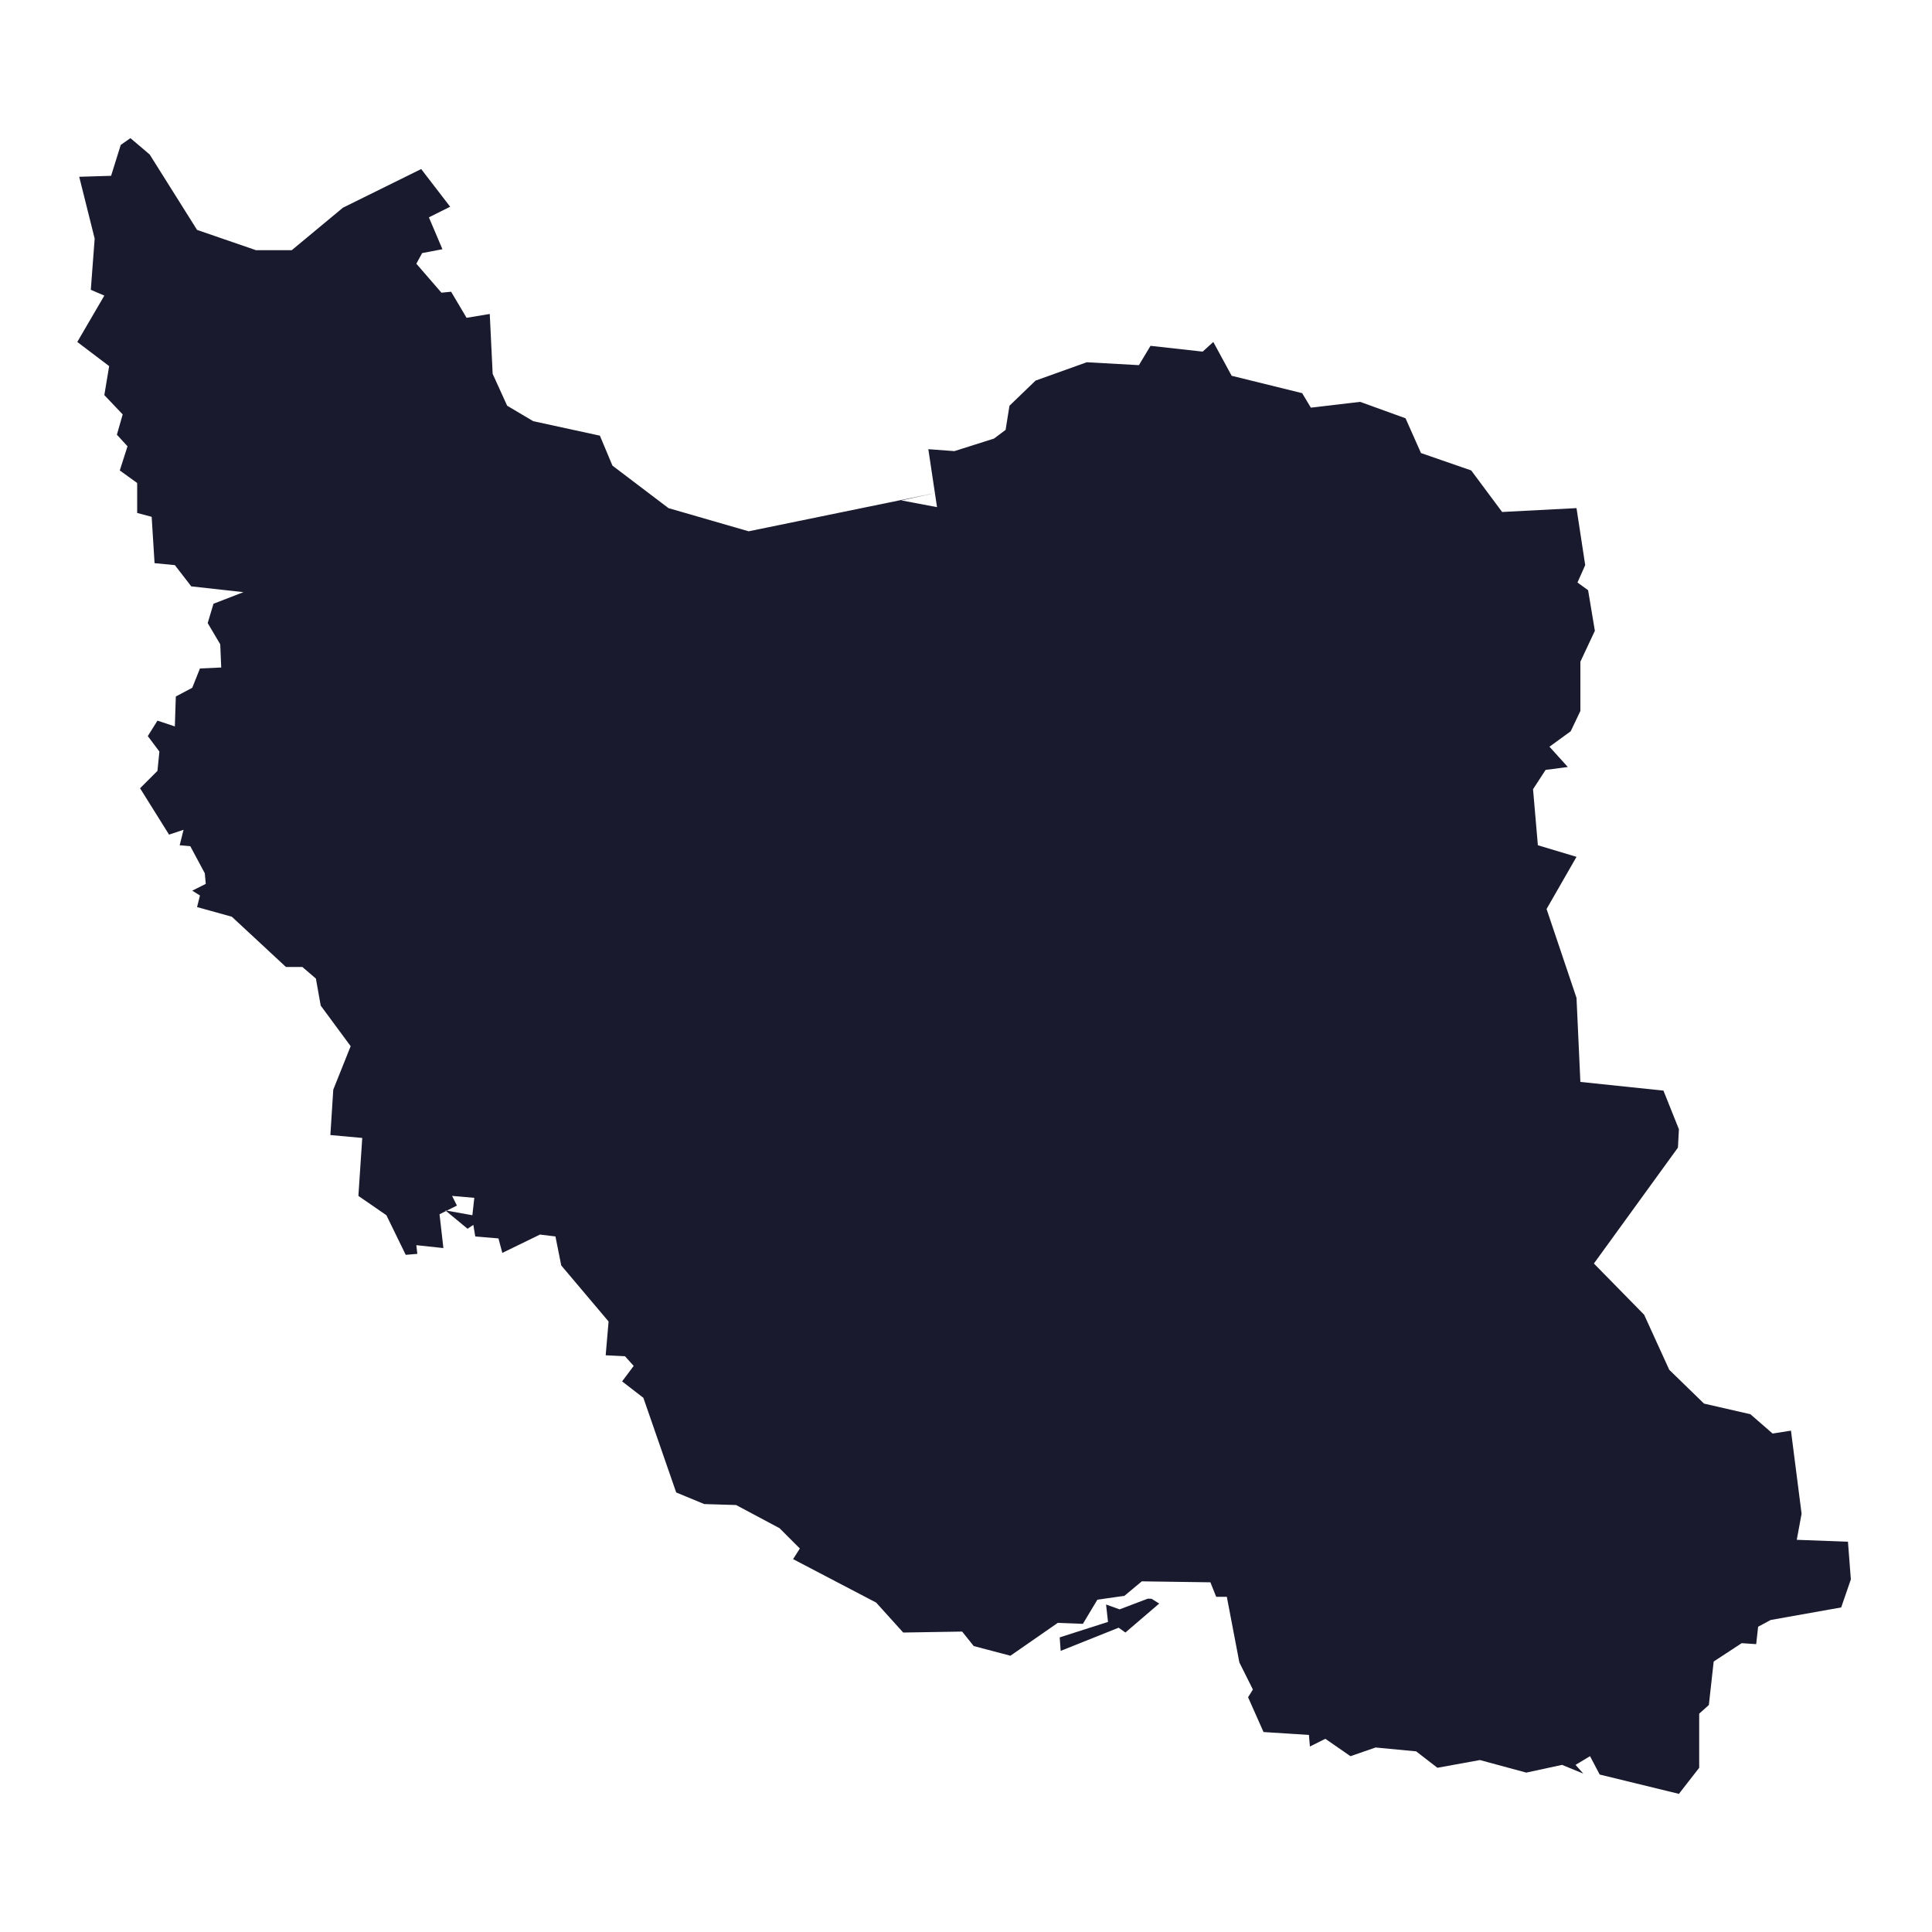
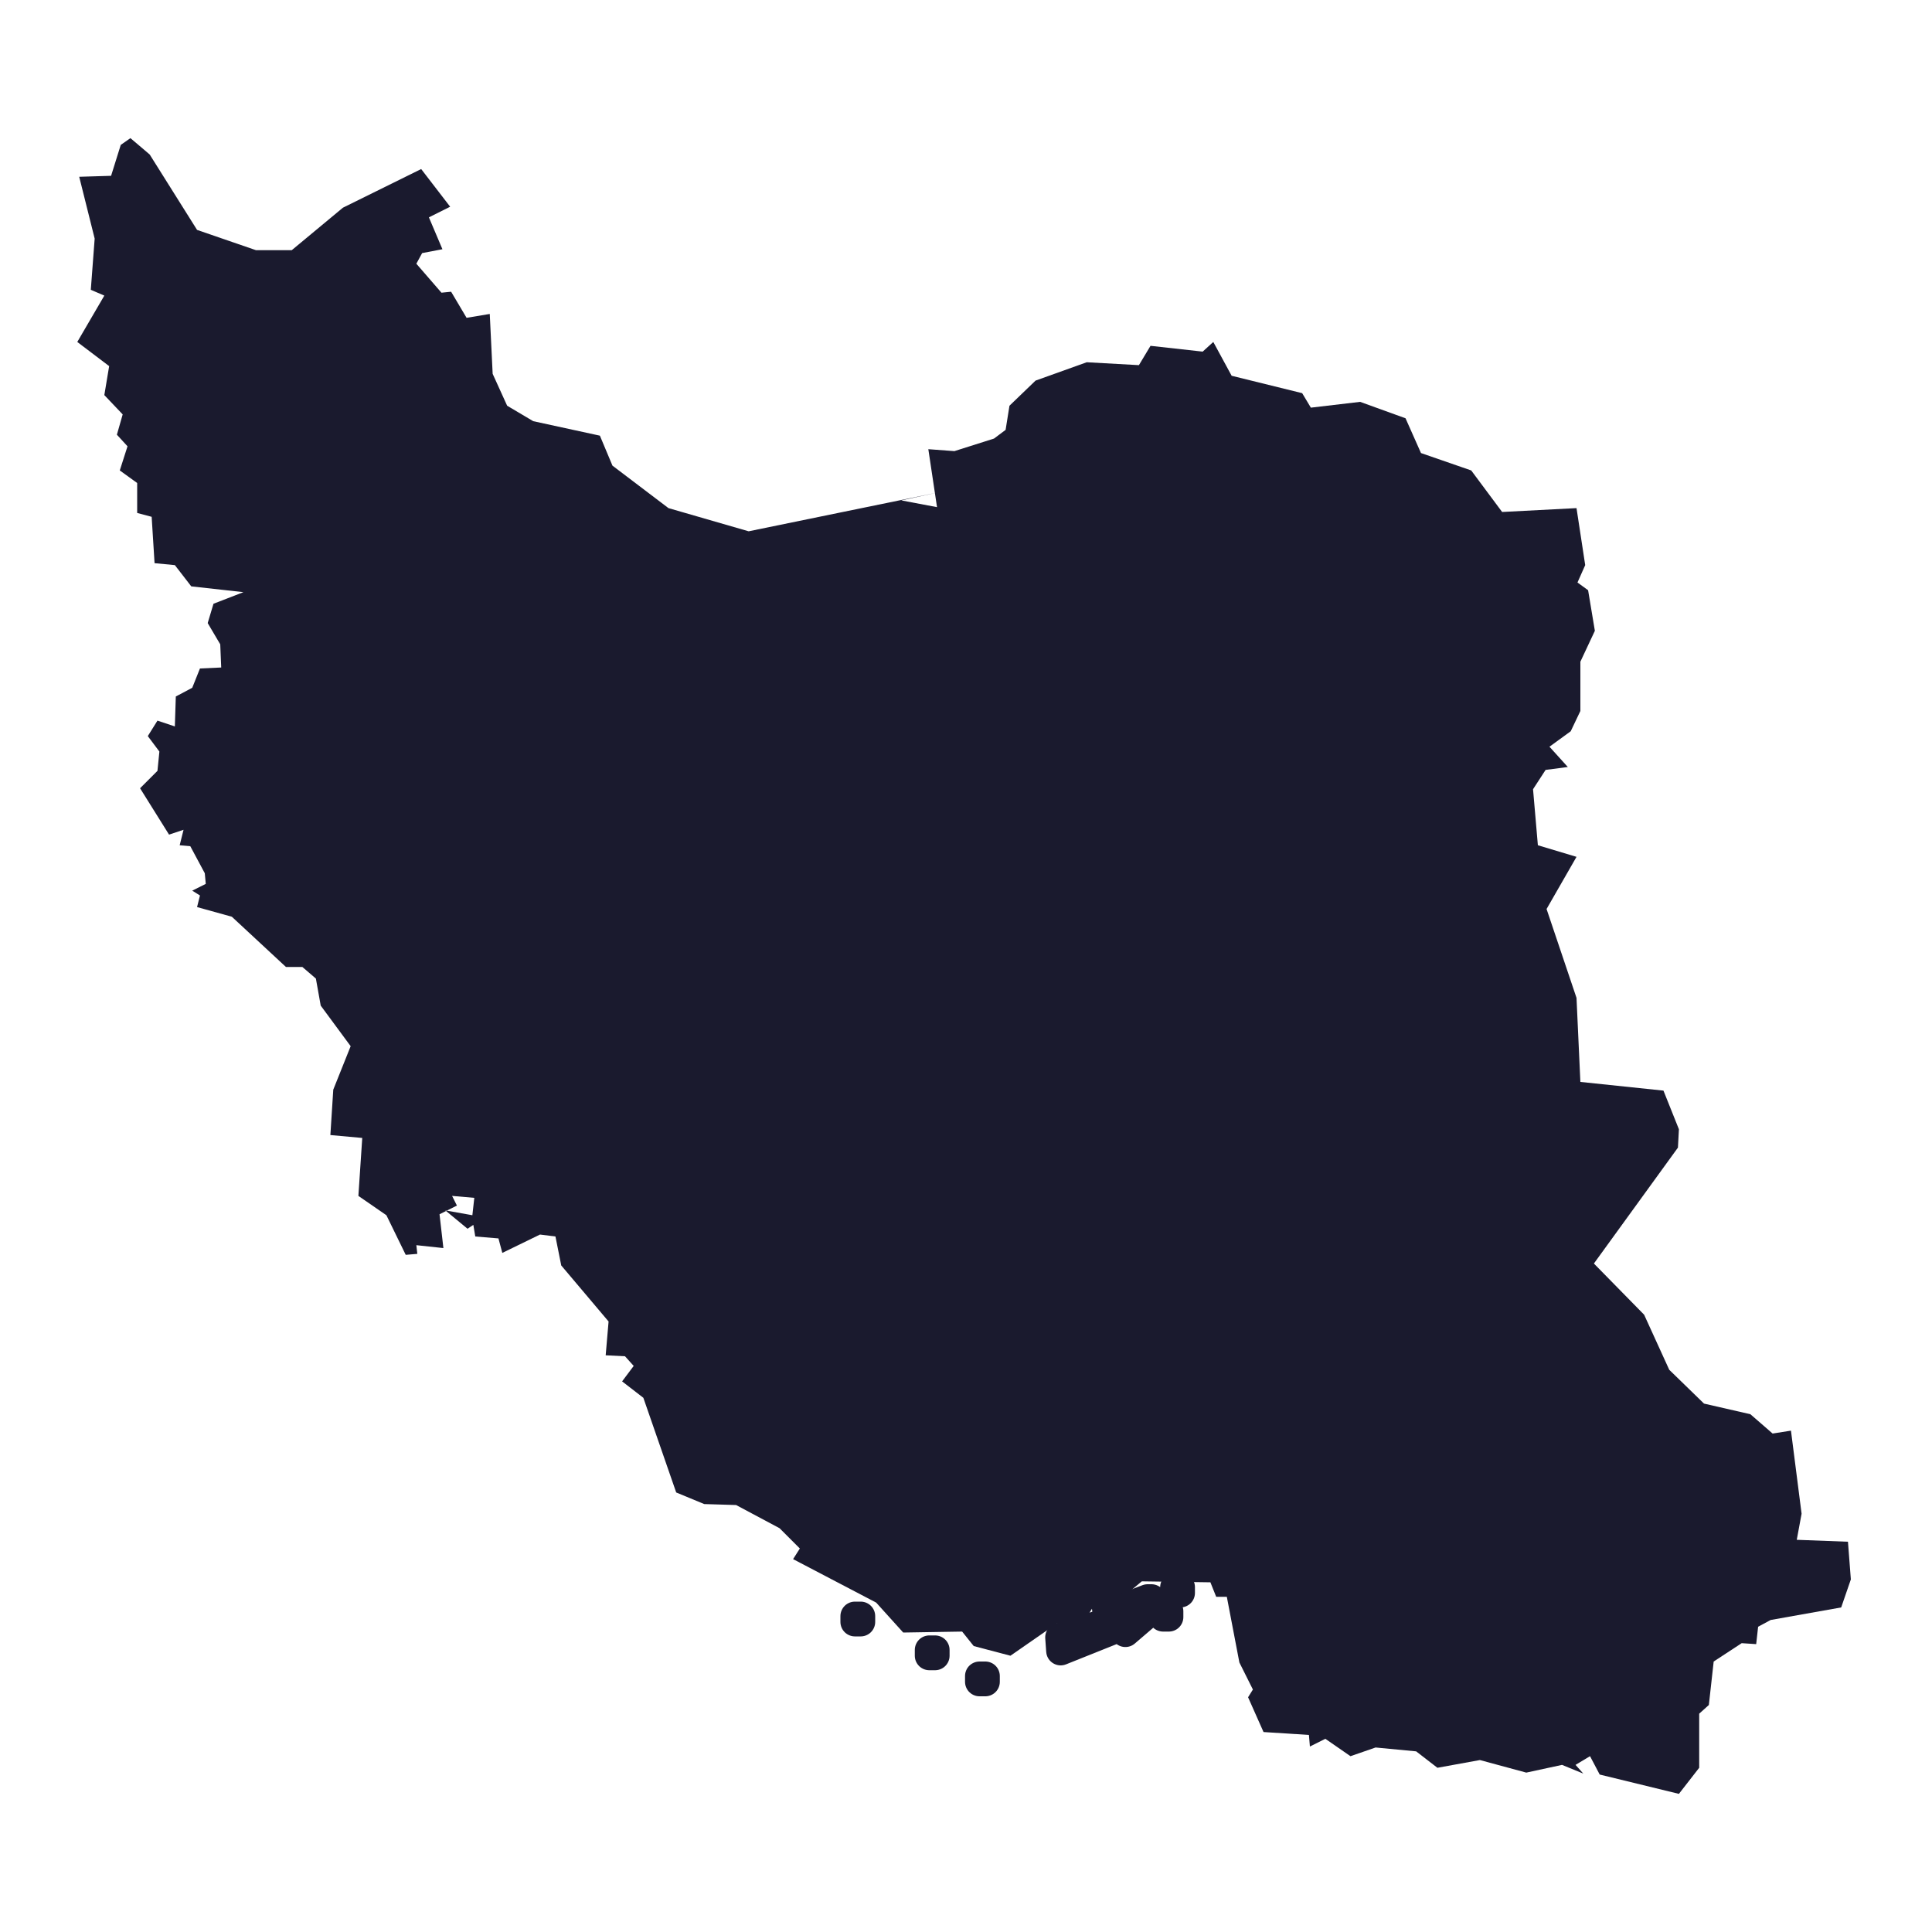
<svg xmlns="http://www.w3.org/2000/svg" viewBox="0 0 200 200">
-   <path fill="#1a1a2e" fill-rule="evenodd" d="M15.5 16L20.4 23.8L26.5 25.9L30.2 25.9L35.5 21.5L43.6 17.5L46.6 21.4L44.4 22.5L45.8 25.8L43.7 26.2L43.1 27.3L45.7 30.3L46.7 30.2L48.3 32.9L50.7 32.5L51 38.7L52.5 42L55.2 43.6L62.1 45.1L63.4 48.2L69.2 52.6L77.5 55L97 51L93.3 51.8L97 52.5L96.1 46.5L98.8 46.7L102.9 45.4L104.1 44.5L104.5 42L107.2 39.4L112.5 37.5L117.9 37.8L119.1 35.8L124.5 36.4L125.6 35.4L127.5 38.9L134.8 40.7L135.7 42.2L140.8 41.6L145.5 43.3L147.1 46.9L152.3 48.7L155.5 53L163.2 52.6L164.1 58.5L163.3 60.3L164.4 61.1L165.1 65.3L163.6 68.5L163.6 73.6L162.6 75.7L160.4 77.3L162.3 79.4L160 79.7L158.7 81.7L159.2 87.5L163.2 88.7L160.1 94.1L163.2 103.3L163.6 112L172.2 112.9L173.8 116.9L173.7 118.8L165 130.8L170.2 136.1L172.8 141.8L176.4 145.3L181.2 146.4L183.5 148.4L185.4 148.1L186.5 156.7L186 159.4L191.3 159.6L191.6 163.5L190.6 166.4L183.3 167.7L182 168.4L181.8 170.2L180.3 170.1L177.4 172L176.9 176.5L175.9 177.4L175.9 183L173.8 185.7L165.6 183.7L164.6 181.8L163.1 182.7L163.9 183.6L161.7 182.7L158 183.5L153.2 182.2L148.8 183L146.6 181.3L142.4 180.9L139.8 181.8L137.2 180L135.6 180.8L135.5 179.6L130.8 179.3L129.2 175.7L129.7 174.9L128.3 172.1L127 165.3L125.9 165.3L125.3 163.8L118.2 163.7L116.4 165.2L113.6 165.6L112.1 168.1L109.5 168L104.6 171.4L100.8 170.4L99.6 168.9L93.5 169L90.7 165.9L82.1 161.4L82.8 160.3L80.7 158.2L76.2 155.8L72.9 155.7L70 154.5L66.6 144.7L64.4 143L65.6 141.4L64.7 140.4L62.7 140.3L63 136.8L58.1 131L57.5 128L55.9 127.8L52 129.7L51.6 128.2L49.2 128L49 126.8L48.4 127.2L46.1 125.3L48.9 125.8L49.1 124L46.8 123.8L47.3 124.8L45.5 125.7L45.9 129.2L43.1 128.9L43.2 129.8L42 129.9L40 125.8L37.1 123.8L37.5 117.8L34.2 117.5L34.5 112.8L36.3 108.3L33.2 104.1L32.7 101.3L31.3 100.1L29.6 100.1L24 94.9L20.4 93.9L20.7 92.7L19.9 92.2L21.3 91.5L21.2 90.4L19.7 87.6L18.6 87.5L19 85.9L17.5 86.4L14.5 81.6L16.3 79.8L16.5 77.8L15.3 76.2L16.3 74.6L18.1 75.2L18.2 72.1L19.9 71.2L20.7 69.2L22.9 69.1L22.8 66.7L21.5 64.5L22.1 62.5L25.2 61.3L19.8 60.7L18.1 58.5L16 58.3L15.7 53.5L14.2 53.1L14.2 50L12.4 48.7L13.2 46.2L12.1 45L12.7 42.9L10.8 40.9L11.3 37.9L8 35.4L10.8 30.6L9.4 30L9.8 24.7L8.2 18.3L11.5 18.2L12.5 15L13.5 14.3L14.8 15.4ZM119.2 165.5L120 166L116.5 169L115.8 168.5L109.8 170.9L109.7 169.5L114.7 167.9L114.5 166.1L115.9 166.6L118.8 165.5Z" />
+   <path fill="#1a1a2e" fill-rule="evenodd" d="M15.5 16L20.4 23.8L26.5 25.9L30.2 25.9L35.5 21.5L43.6 17.5L46.6 21.4L44.4 22.5L45.8 25.8L43.7 26.2L43.1 27.3L45.7 30.3L46.7 30.2L48.3 32.9L50.7 32.5L51 38.7L52.5 42L55.2 43.6L62.1 45.1L63.4 48.2L69.2 52.6L77.5 55L97 51L93.3 51.8L97 52.5L96.1 46.5L98.8 46.7L102.9 45.4L104.1 44.5L104.5 42L107.2 39.4L112.5 37.5L117.9 37.8L119.1 35.8L124.5 36.4L125.6 35.4L127.5 38.9L134.8 40.7L135.7 42.2L140.8 41.6L145.5 43.3L147.1 46.9L152.3 48.7L155.5 53L163.2 52.6L164.1 58.5L163.3 60.3L164.4 61.1L165.1 65.3L163.6 68.5L163.6 73.6L162.6 75.7L160.4 77.3L162.3 79.4L160 79.7L158.7 81.7L159.2 87.5L163.2 88.7L160.1 94.1L163.2 103.3L163.6 112L172.2 112.9L173.8 116.9L173.7 118.8L165 130.8L170.2 136.1L172.8 141.8L176.4 145.3L181.2 146.4L183.5 148.4L185.4 148.1L186.5 156.7L186 159.4L191.3 159.6L191.6 163.5L190.6 166.4L183.3 167.7L182 168.4L181.8 170.2L180.3 170.1L177.4 172L176.9 176.5L175.9 177.4L175.9 183L173.8 185.7L165.6 183.7L164.6 181.8L163.1 182.7L163.9 183.6L161.7 182.7L158 183.5L153.2 182.2L148.8 183L146.6 181.3L142.4 180.9L139.8 181.8L137.2 180L135.6 180.8L135.5 179.6L130.8 179.3L129.2 175.7L129.7 174.9L128.3 172.1L127 165.3L125.9 165.3L125.3 163.8L118.2 163.7L116.4 165.2L113.6 165.6L112.1 168.1L109.5 168L104.6 171.4L100.8 170.4L99.6 168.9L93.5 169L90.7 165.9L82.1 161.4L82.8 160.3L80.7 158.2L76.2 155.8L72.9 155.7L70 154.5L66.6 144.7L64.4 143L65.6 141.4L64.7 140.4L62.7 140.3L63 136.8L58.1 131L57.5 128L55.9 127.8L52 129.7L51.6 128.2L49.2 128L49 126.8L48.4 127.2L46.1 125.3L48.9 125.8L49.1 124L46.8 123.8L47.3 124.8L45.5 125.7L45.9 129.2L43.1 128.9L43.2 129.8L42 129.9L40 125.8L37.1 123.8L37.5 117.8L34.2 117.5L34.5 112.8L36.3 108.3L33.2 104.1L32.7 101.3L31.3 100.1L29.6 100.1L24 94.9L20.4 93.9L20.7 92.7L19.9 92.2L21.3 91.5L21.2 90.4L19.7 87.6L18.6 87.5L19 85.9L17.5 86.4L14.5 81.6L16.3 79.8L16.5 77.8L15.3 76.2L16.3 74.6L18.1 75.2L18.2 72.1L19.9 71.2L20.7 69.2L22.9 69.1L22.8 66.7L21.5 64.5L22.1 62.5L25.2 61.3L19.8 60.7L18.1 58.5L16 58.3L15.7 53.5L14.2 53.1L14.2 50L12.4 48.7L13.2 46.2L12.1 45L12.7 42.9L10.8 40.9L11.3 37.9L8 35.4L10.8 30.6L9.4 30L9.8 24.7L8.2 18.3L11.5 18.2L12.5 15L13.5 14.3L14.8 15.4Z" />
+   <path fill="#1a1a2e" stroke="#1a1a2e" stroke-width="3" stroke-linejoin="round" d="M119.2 165.5L120 166L116.5 169L115.8 168.5L109.8 170.9L109.7 169.5L114.7 167.9L114.5 166.1L115.9 166.6L118.8 165.5ZM96.2 170.8L96.8 170.8L96.8 171.4L96.2 171.4ZM88.5 167.3L89.1 167.3L89.1 167.9L88.5 167.9ZM120.4 166.8L121 166.8L121 167.4L120.4 167.4ZM121.6 164.3L122.2 164.3L122.2 164.9L121.6 164.9ZM101.4 173.5L102 173.5L102 174.1L101.4 174.1Z" />
</svg>
